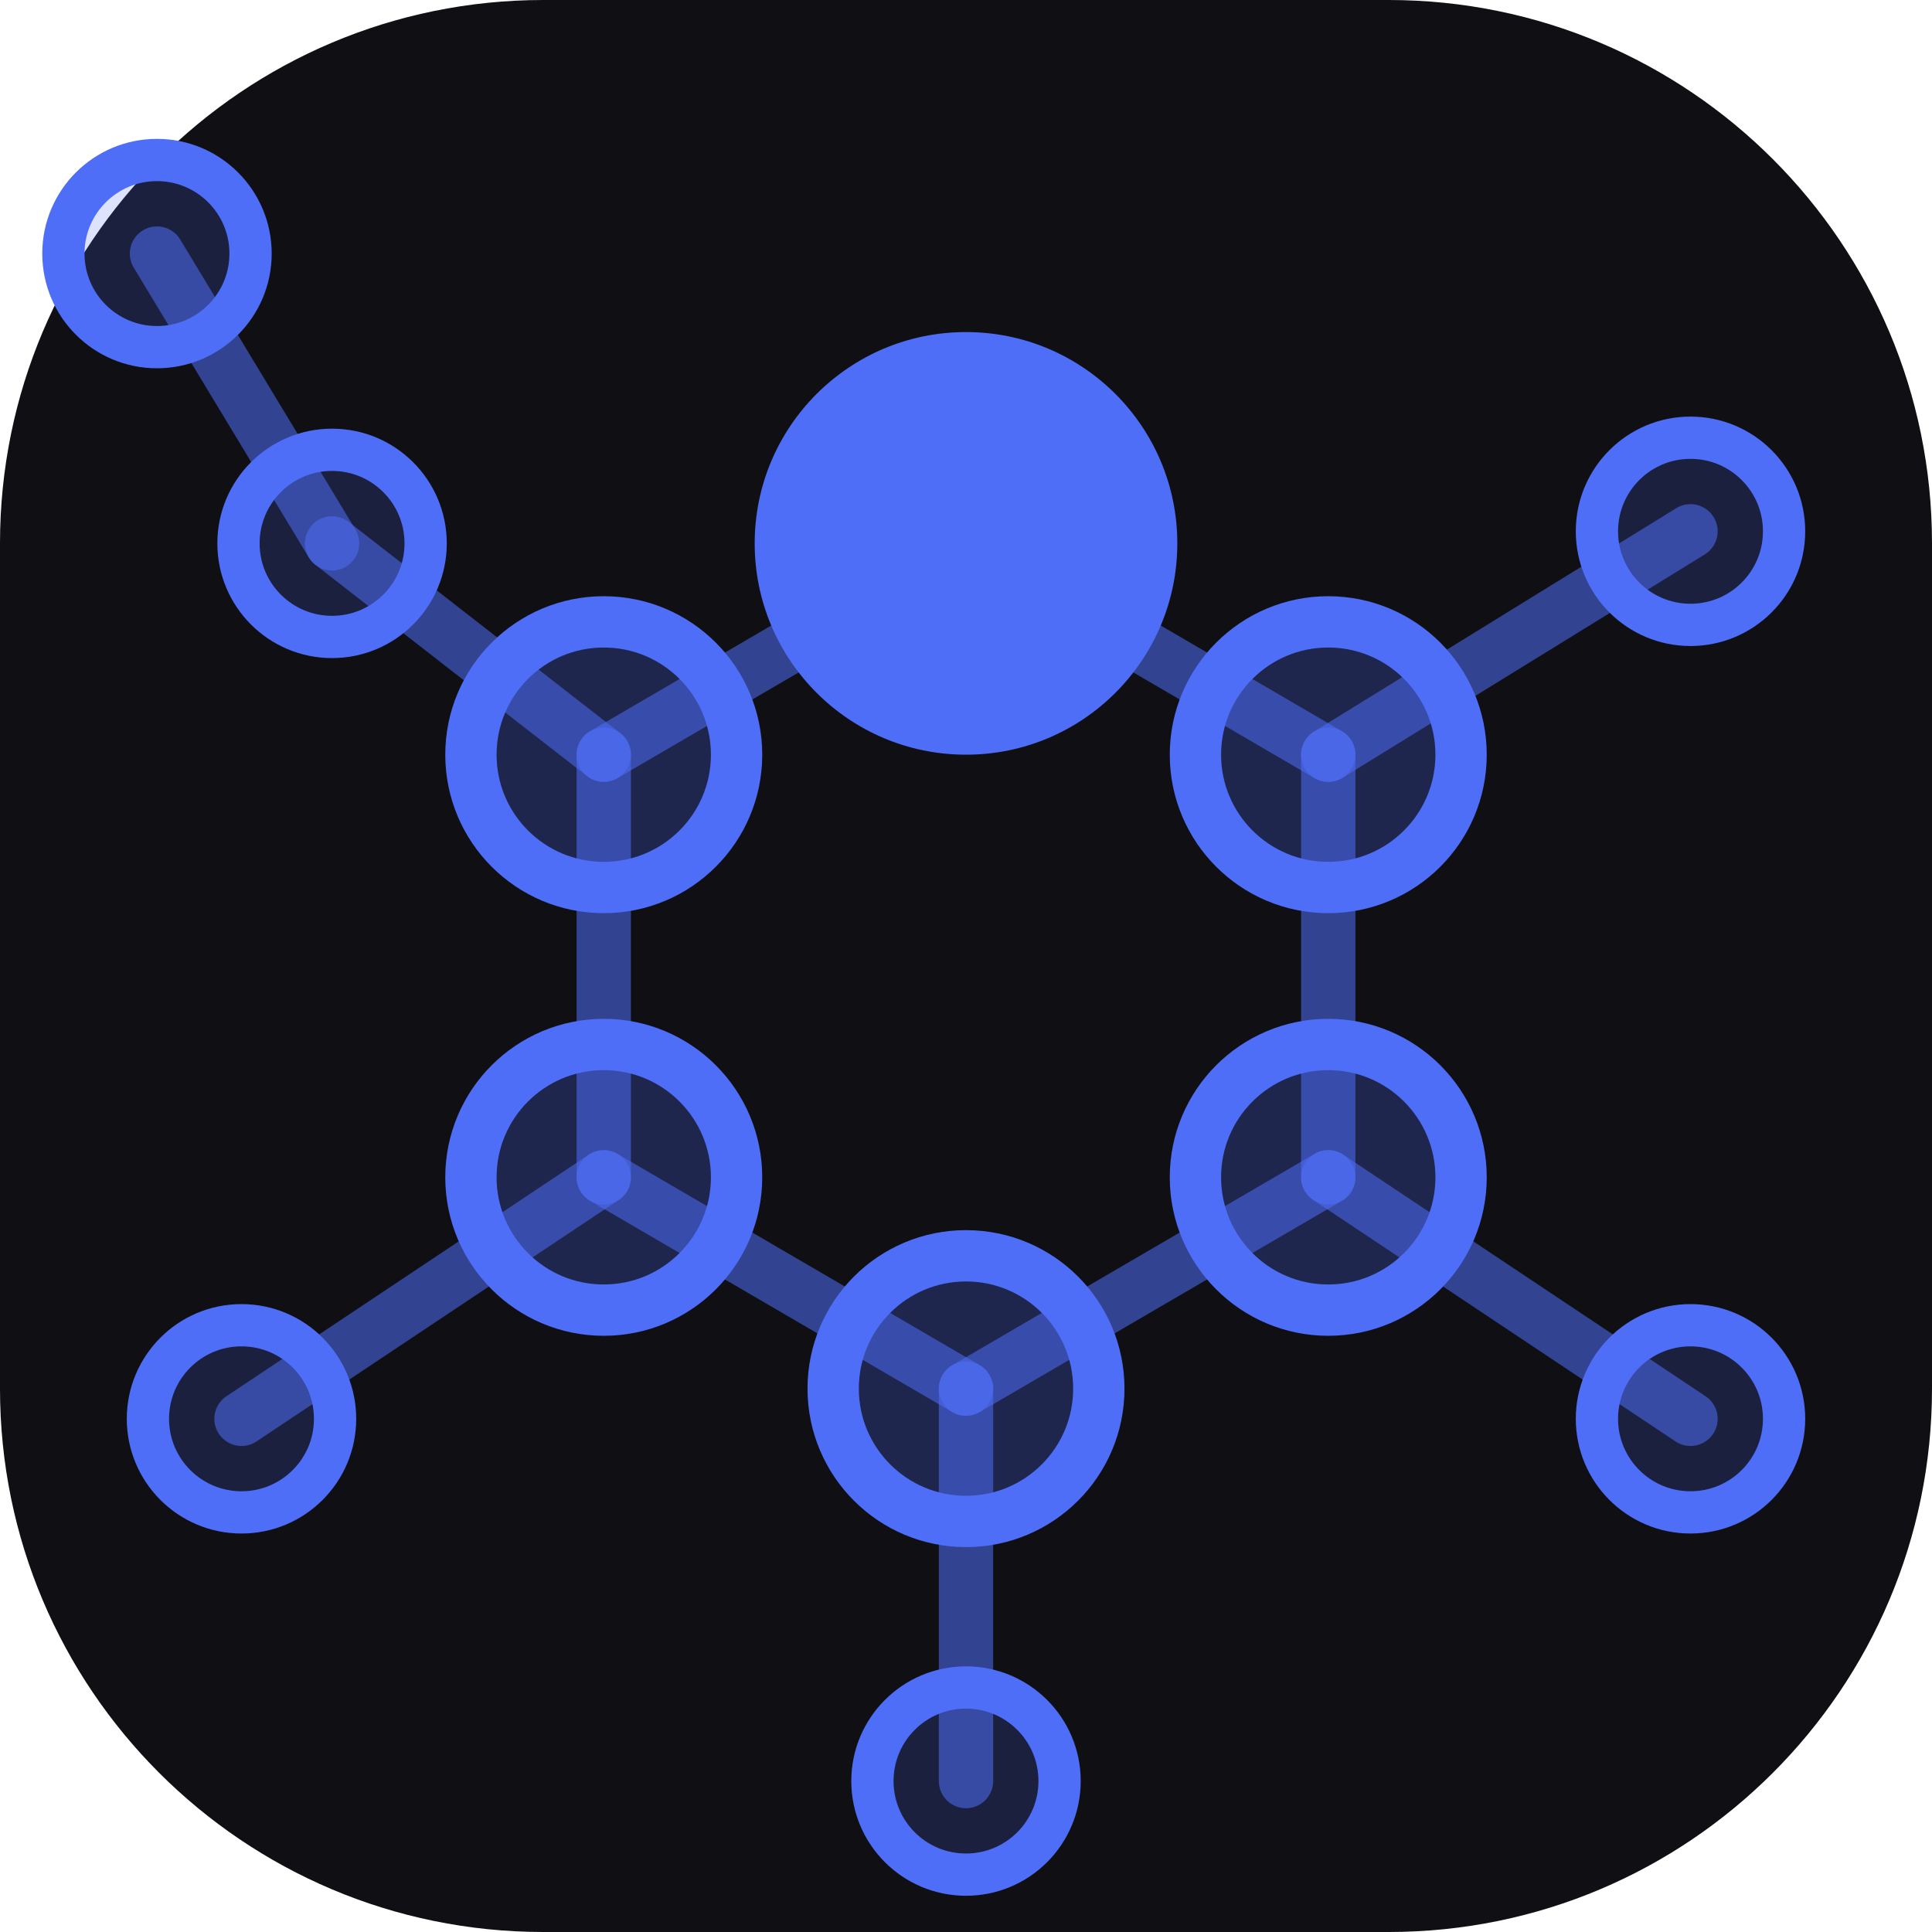
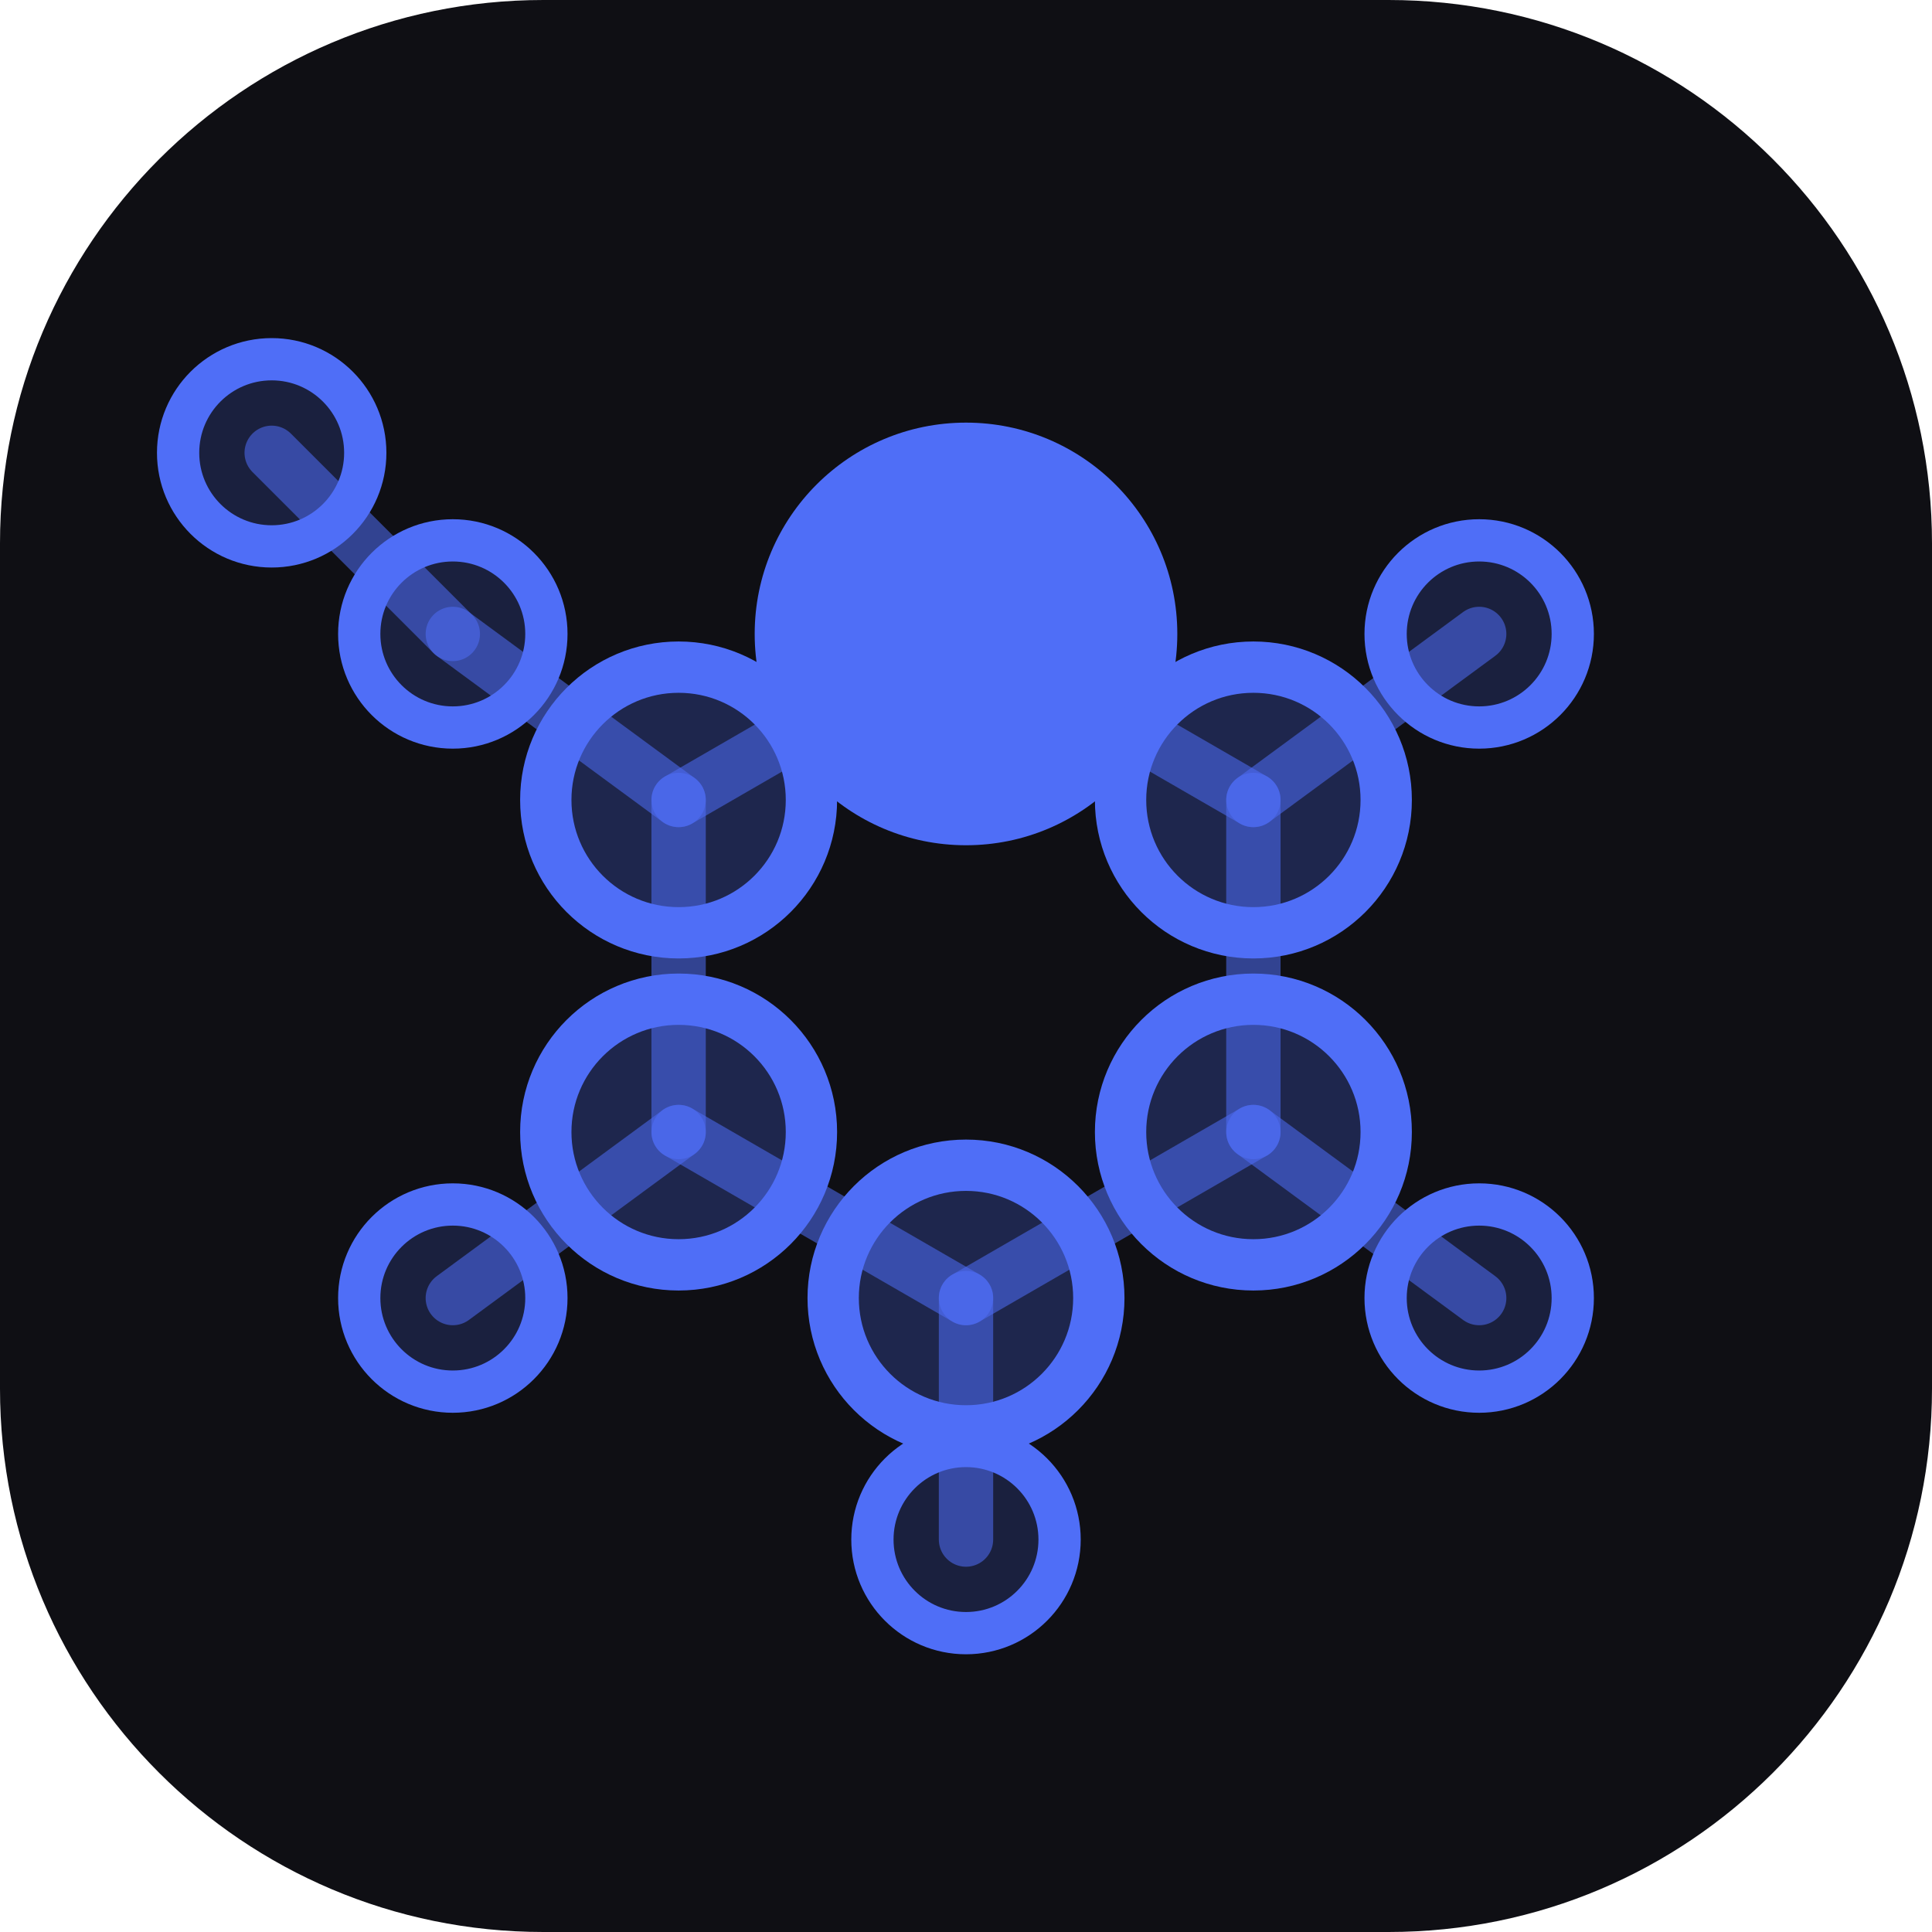
<svg xmlns="http://www.w3.org/2000/svg" width="2000" height="2000" viewBox="0 0 32 32">
+   <defs>
+     <clipPath id="frame">
+       <rect width="32" height="32" rx="9" />
+     </clipPath>
+   </defs>
  <rect width="32" height="32" rx="9" fill="#0F0F14" />
-   <line x1="16" y1="9" x2="22" y2="12.5" stroke="#4F6EF7" stroke-width="0.9" stroke-opacity="0.55" stroke-linecap="round" />
-   <line x1="22" y1="12.5" x2="22" y2="19.5" stroke="#4F6EF7" stroke-width="0.9" stroke-opacity="0.55" stroke-linecap="round" />
-   <line x1="22" y1="19.5" x2="16" y2="23" stroke="#4F6EF7" stroke-width="0.9" stroke-opacity="0.55" stroke-linecap="round" />
-   <line x1="16" y1="23" x2="10" y2="19.5" stroke="#4F6EF7" stroke-width="0.9" stroke-opacity="0.55" stroke-linecap="round" />
-   <line x1="10" y1="19.5" x2="10" y2="12.5" stroke="#4F6EF7" stroke-width="0.9" stroke-opacity="0.55" stroke-linecap="round" />
-   <line x1="10" y1="12.5" x2="16" y2="9" stroke="#4F6EF7" stroke-width="0.9" stroke-opacity="0.55" stroke-linecap="round" />
-   <line x1="22" y1="12.5" x2="28" y2="8.8" stroke="#4F6EF7" stroke-width="0.9" stroke-opacity="0.55" stroke-linecap="round" />
-   <line x1="22" y1="19.5" x2="28" y2="23.5" stroke="#4F6EF7" stroke-width="0.9" stroke-opacity="0.55" stroke-linecap="round" />
-   <line x1="16" y1="23" x2="16" y2="29.5" stroke="#4F6EF7" stroke-width="0.9" stroke-opacity="0.55" stroke-linecap="round" />
-   <line x1="10" y1="19.5" x2="4" y2="23.5" stroke="#4F6EF7" stroke-width="0.9" stroke-opacity="0.55" stroke-linecap="round" />
-   <line x1="10" y1="12.5" x2="5.5" y2="9" stroke="#4F6EF7" stroke-width="0.9" stroke-opacity="0.55" stroke-linecap="round" />
-   <line x1="5.5" y1="9" x2="2.6" y2="4.2" stroke="#4F6EF7" stroke-width="0.9" stroke-opacity="0.55" stroke-linecap="round" />
-   <circle cx="16" cy="9" r="3.5" fill="#4F6EF7" stroke="#4F6EF7" stroke-width="0" />
-   <circle cx="22" cy="12.5" r="2.2" fill="#4F6EF740" stroke="#4F6EF7" stroke-width="0.85" />
-   <circle cx="22" cy="19.5" r="2.2" fill="#4F6EF740" stroke="#4F6EF7" stroke-width="0.85" />
-   <circle cx="16" cy="23" r="2.2" fill="#4F6EF740" stroke="#4F6EF7" stroke-width="0.85" />
-   <circle cx="10" cy="19.5" r="2.2" fill="#4F6EF740" stroke="#4F6EF7" stroke-width="0.85" />
-   <circle cx="10" cy="12.5" r="2.2" fill="#4F6EF740" stroke="#4F6EF7" stroke-width="0.85" />
-   <circle cx="28" cy="8.8" r="1.55" fill="#4F6EF730" stroke="#4F6EF7" stroke-width="0.7" />
-   <circle cx="28" cy="23.5" r="1.55" fill="#4F6EF730" stroke="#4F6EF7" stroke-width="0.7" />
-   <circle cx="16" cy="29.5" r="1.55" fill="#4F6EF730" stroke="#4F6EF7" stroke-width="0.7" />
-   <circle cx="4" cy="23.5" r="1.55" fill="#4F6EF730" stroke="#4F6EF7" stroke-width="0.7" />
-   <circle cx="5.5" cy="9" r="1.55" fill="#4F6EF730" stroke="#4F6EF7" stroke-width="0.7" />
-   <circle cx="2.6" cy="4.2" r="1.55" fill="#4F6EF730" stroke="#4F6EF7" stroke-width="0.7" />
+   <g clip-path="url(#frame)">
+     <line x1="16" y1="10.5" x2="20.76" y2="13.25" stroke="#4F6EF7" stroke-width="0.9" stroke-opacity="0.55" stroke-linecap="round" />
+     <line x1="20.76" y1="13.25" x2="20.76" y2="18.75" stroke="#4F6EF7" stroke-width="0.9" stroke-opacity="0.55" stroke-linecap="round" />
+     <line x1="20.76" y1="18.75" x2="16" y2="21.5" stroke="#4F6EF7" stroke-width="0.9" stroke-opacity="0.55" stroke-linecap="round" />
+     <line x1="16" y1="21.5" x2="11.24" y2="18.75" stroke="#4F6EF7" stroke-width="0.9" stroke-opacity="0.55" stroke-linecap="round" />
+     <line x1="11.24" y1="18.75" x2="11.24" y2="13.25" stroke="#4F6EF7" stroke-width="0.9" stroke-opacity="0.55" stroke-linecap="round" />
+     <line x1="11.24" y1="13.25" x2="16" y2="10.5" stroke="#4F6EF7" stroke-width="0.9" stroke-opacity="0.55" stroke-linecap="round" />
+     <line x1="20.76" y1="13.25" x2="24.5" y2="10.5" stroke="#4F6EF7" stroke-width="0.9" stroke-opacity="0.55" stroke-linecap="round" />
+     <line x1="20.76" y1="18.75" x2="24.5" y2="21.5" stroke="#4F6EF7" stroke-width="0.9" stroke-opacity="0.55" stroke-linecap="round" />
+     <line x1="16" y1="21.5" x2="16" y2="25.5" stroke="#4F6EF7" stroke-width="0.9" stroke-opacity="0.55" stroke-linecap="round" />
+     <line x1="11.24" y1="18.75" x2="7.5" y2="21.5" stroke="#4F6EF7" stroke-width="0.9" stroke-opacity="0.55" stroke-linecap="round" />
+     <line x1="11.24" y1="13.25" x2="7.5" y2="10.5" stroke="#4F6EF7" stroke-width="0.9" stroke-opacity="0.55" stroke-linecap="round" />
+     <line x1="7.5" y1="10.5" x2="4.5" y2="7.5" stroke="#4F6EF7" stroke-width="0.9" stroke-opacity="0.55" stroke-linecap="round" />
+     <circle cx="16" cy="10.5" r="3.5" fill="#4F6EF7" stroke="#4F6EF7" stroke-width="0" />
+     <circle cx="20.76" cy="13.25" r="2.2" fill="#4F6EF740" stroke="#4F6EF7" stroke-width="0.85" />
+     <circle cx="20.76" cy="18.75" r="2.2" fill="#4F6EF740" stroke="#4F6EF7" stroke-width="0.85" />
+     <circle cx="16" cy="21.5" r="2.2" fill="#4F6EF740" stroke="#4F6EF7" stroke-width="0.85" />
+     <circle cx="11.24" cy="18.75" r="2.2" fill="#4F6EF740" stroke="#4F6EF7" stroke-width="0.85" />
+     <circle cx="11.24" cy="13.25" r="2.2" fill="#4F6EF740" stroke="#4F6EF7" stroke-width="0.85" />
+     <circle cx="24.5" cy="10.5" r="1.55" fill="#4F6EF730" stroke="#4F6EF7" stroke-width="0.7" />
+     <circle cx="24.5" cy="21.5" r="1.55" fill="#4F6EF730" stroke="#4F6EF7" stroke-width="0.7" />
+     <circle cx="16" cy="25.5" r="1.55" fill="#4F6EF730" stroke="#4F6EF7" stroke-width="0.7" />
+     <circle cx="7.5" cy="21.5" r="1.55" fill="#4F6EF730" stroke="#4F6EF7" stroke-width="0.7" />
+     <circle cx="7.5" cy="10.5" r="1.55" fill="#4F6EF730" stroke="#4F6EF7" stroke-width="0.7" />
+     <circle cx="4.5" cy="7.5" r="1.55" fill="#4F6EF730" stroke="#4F6EF7" stroke-width="0.7" />
+   </g>
</svg>
